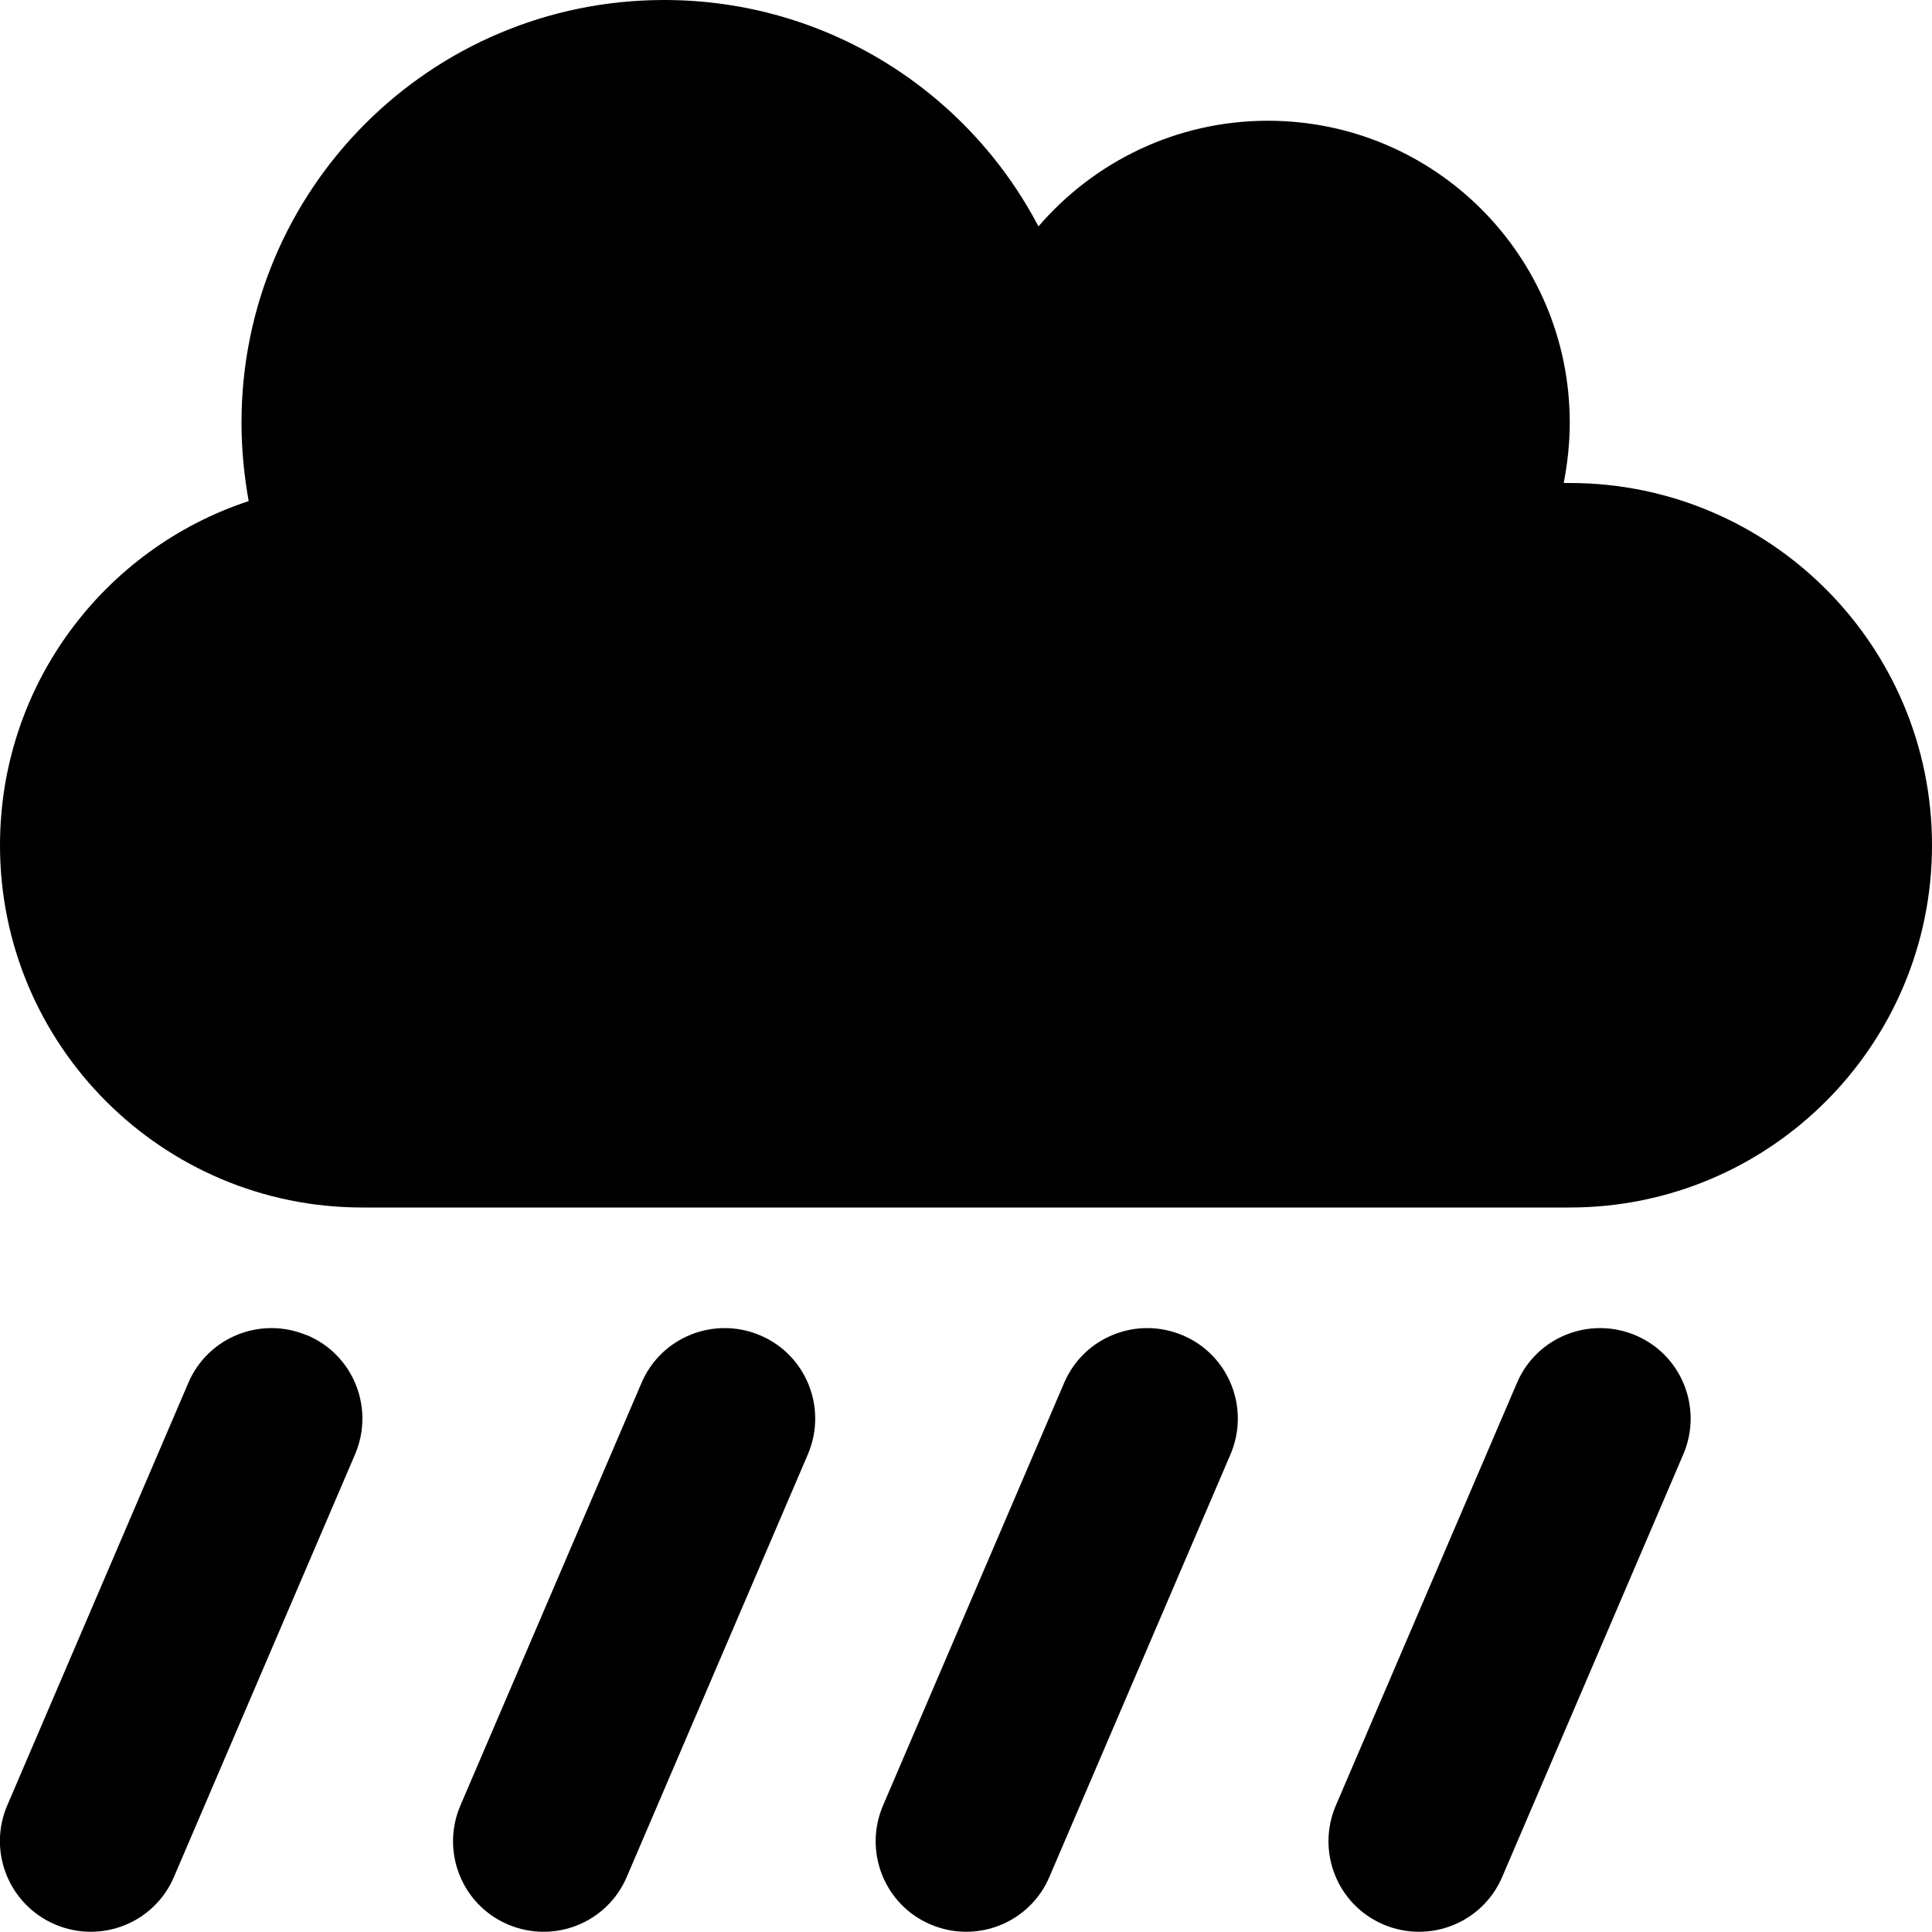
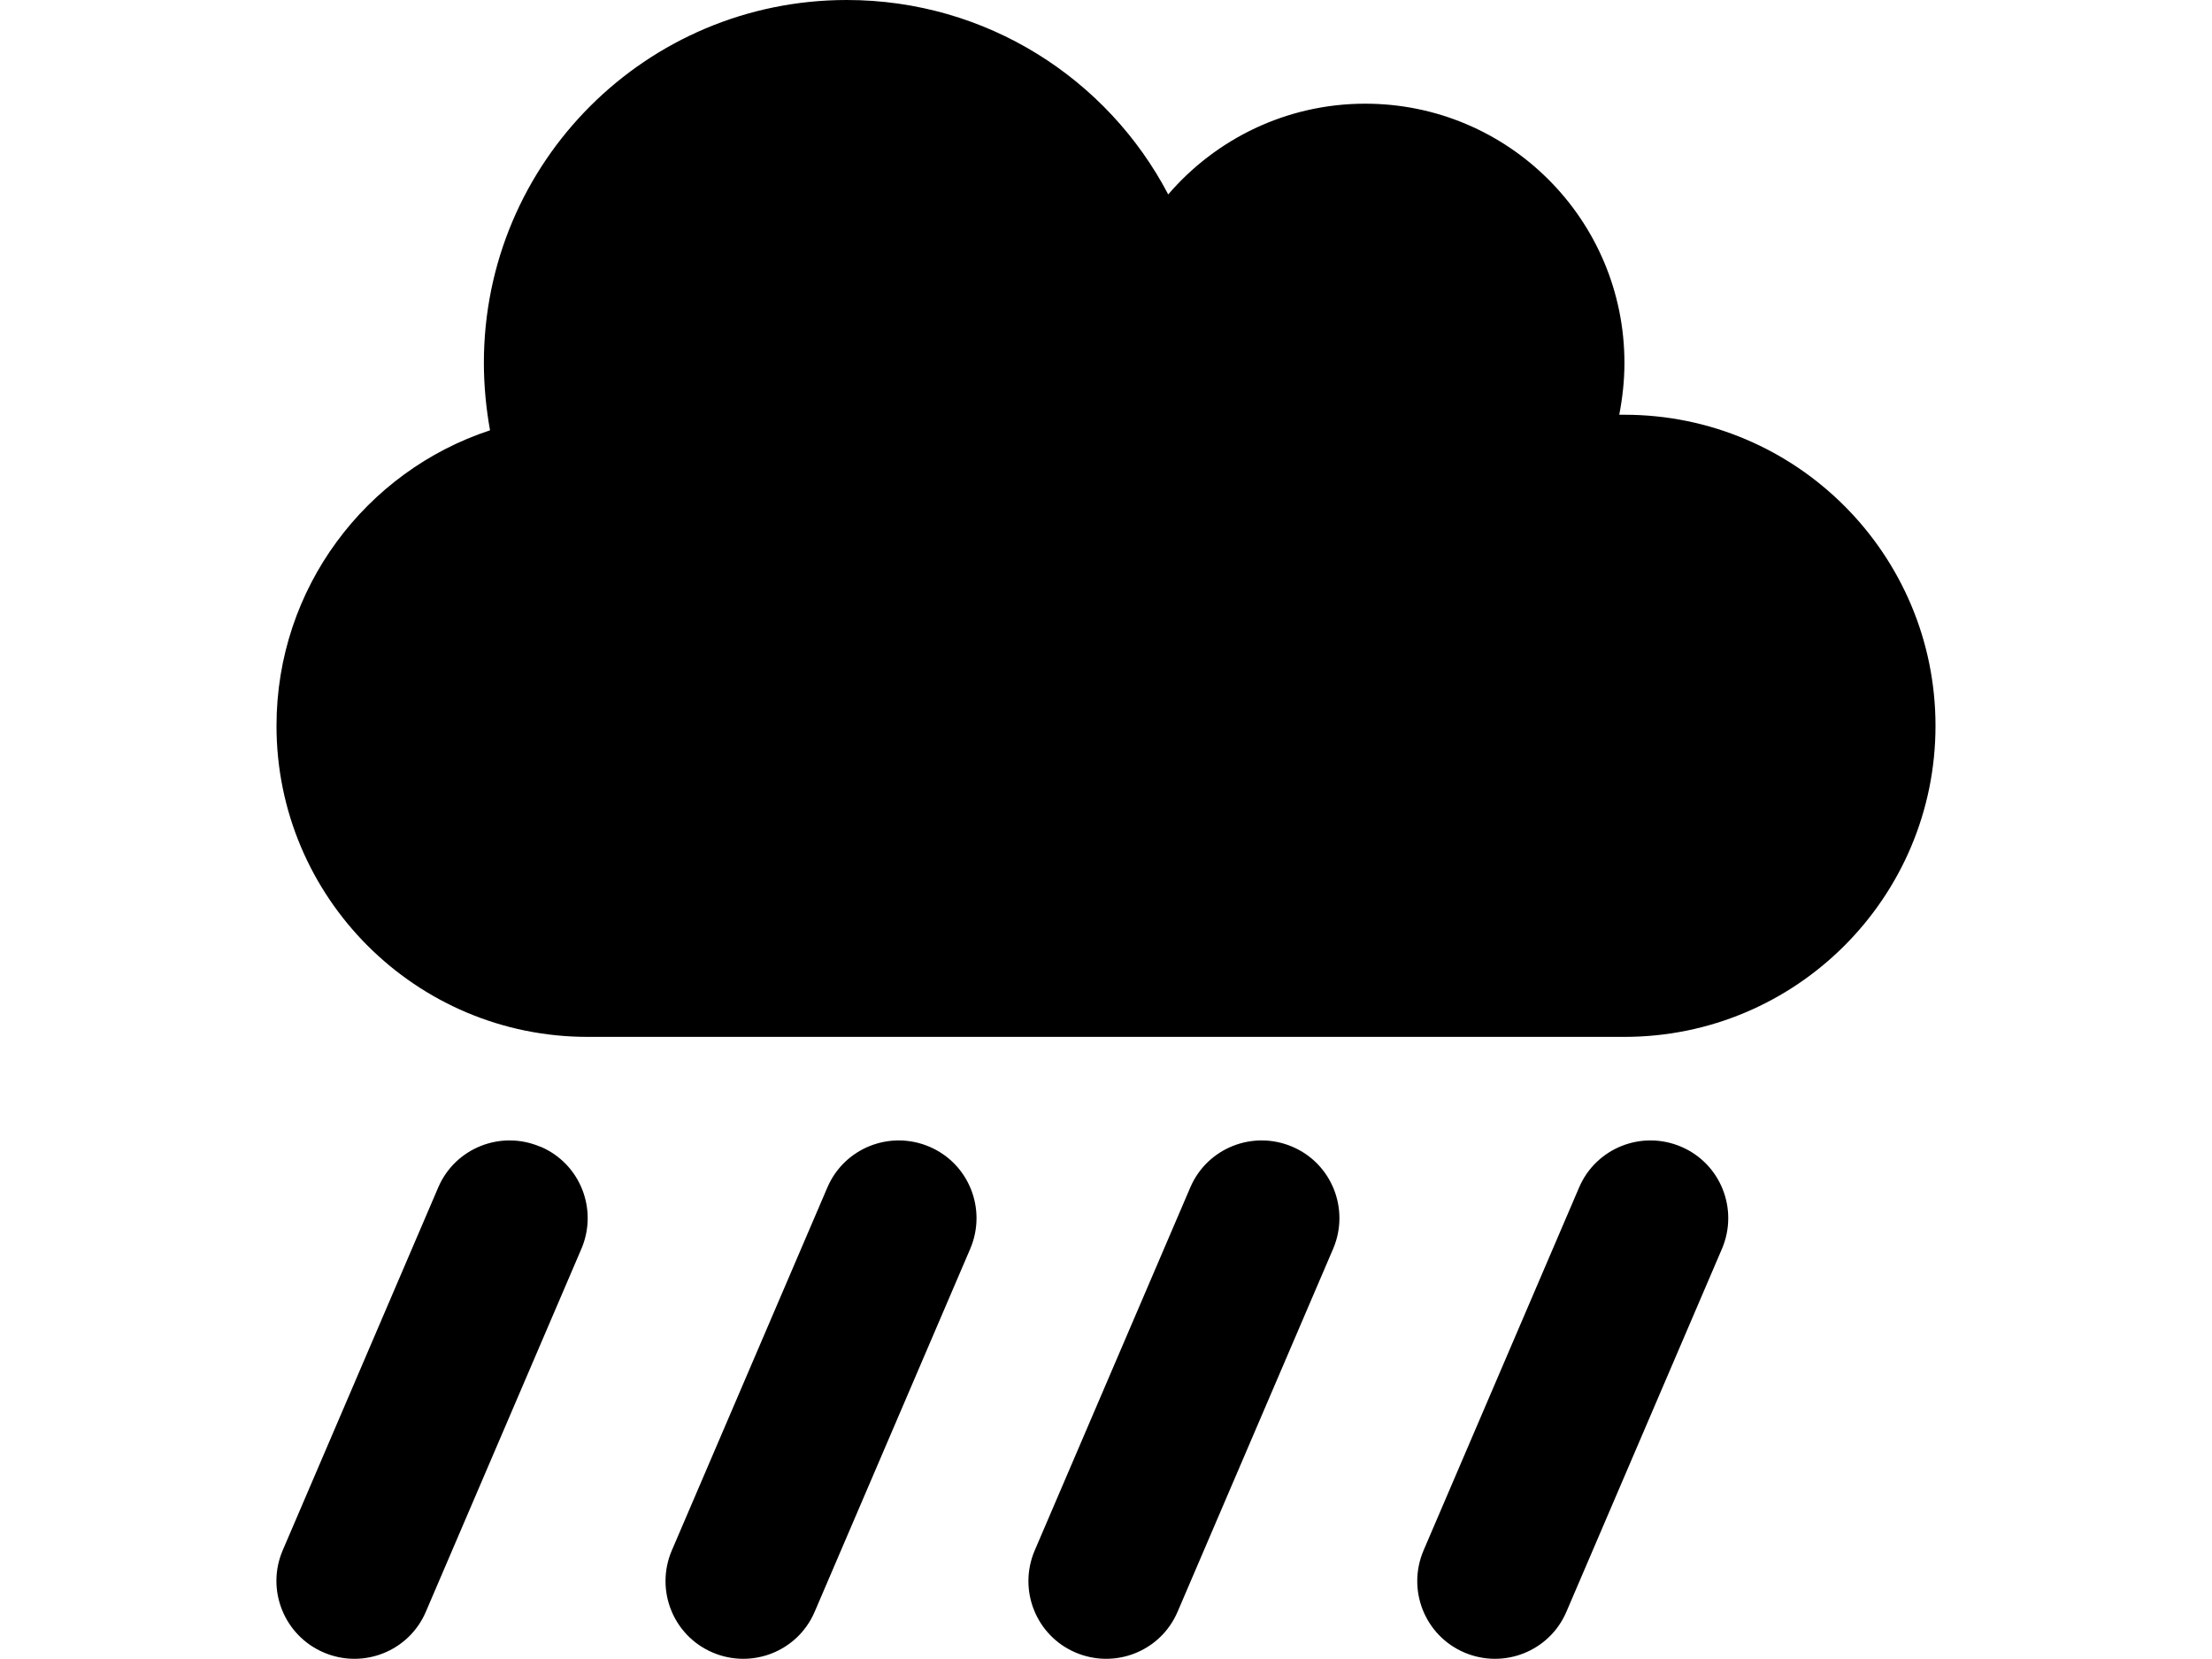
- <svg xmlns="http://www.w3.org/2000/svg" viewBox="0 0 512 512">
+ <svg xmlns="http://www.w3.org/2000/svg" width="200" height="150" viewBox="0 0 512 512">
  <path d="M96 320c-53 0-96-43-96-96c0-42.5 27.6-78.6 65.9-91.2C64.7 126.1 64 119.1 64 112C64 50.1 114.1 0 176 0c43.1 0 80.5 24.3 99.2 60c14.7-17.1 36.5-28 60.8-28c44.2 0 80 35.8 80 80c0 5.5-.6 10.8-1.6 16c.5 0 1.1 0 1.6 0c53 0 96 43 96 96s-43 96-96 96H96zM81.5 353.9c12.2 5.2 17.8 19.3 12.6 31.5l-48 112c-5.2 12.2-19.3 17.8-31.5 12.6S-3.3 490.7 1.9 478.5l48-112c5.2-12.2 19.3-17.8 31.5-12.6zm120 0c12.2 5.2 17.8 19.3 12.6 31.5l-48 112c-5.2 12.2-19.3 17.8-31.5 12.6s-17.8-19.3-12.6-31.5l48-112c5.2-12.2 19.3-17.8 31.5-12.6zm244.6 31.5l-48 112c-5.2 12.2-19.3 17.8-31.5 12.6s-17.8-19.3-12.6-31.5l48-112c5.2-12.2 19.3-17.8 31.5-12.6s17.8 19.3 12.6 31.5zM313.5 353.9c12.2 5.2 17.8 19.3 12.6 31.5l-48 112c-5.2 12.2-19.3 17.8-31.5 12.6s-17.8-19.3-12.6-31.5l48-112c5.2-12.2 19.3-17.8 31.5-12.6z" />
</svg>
